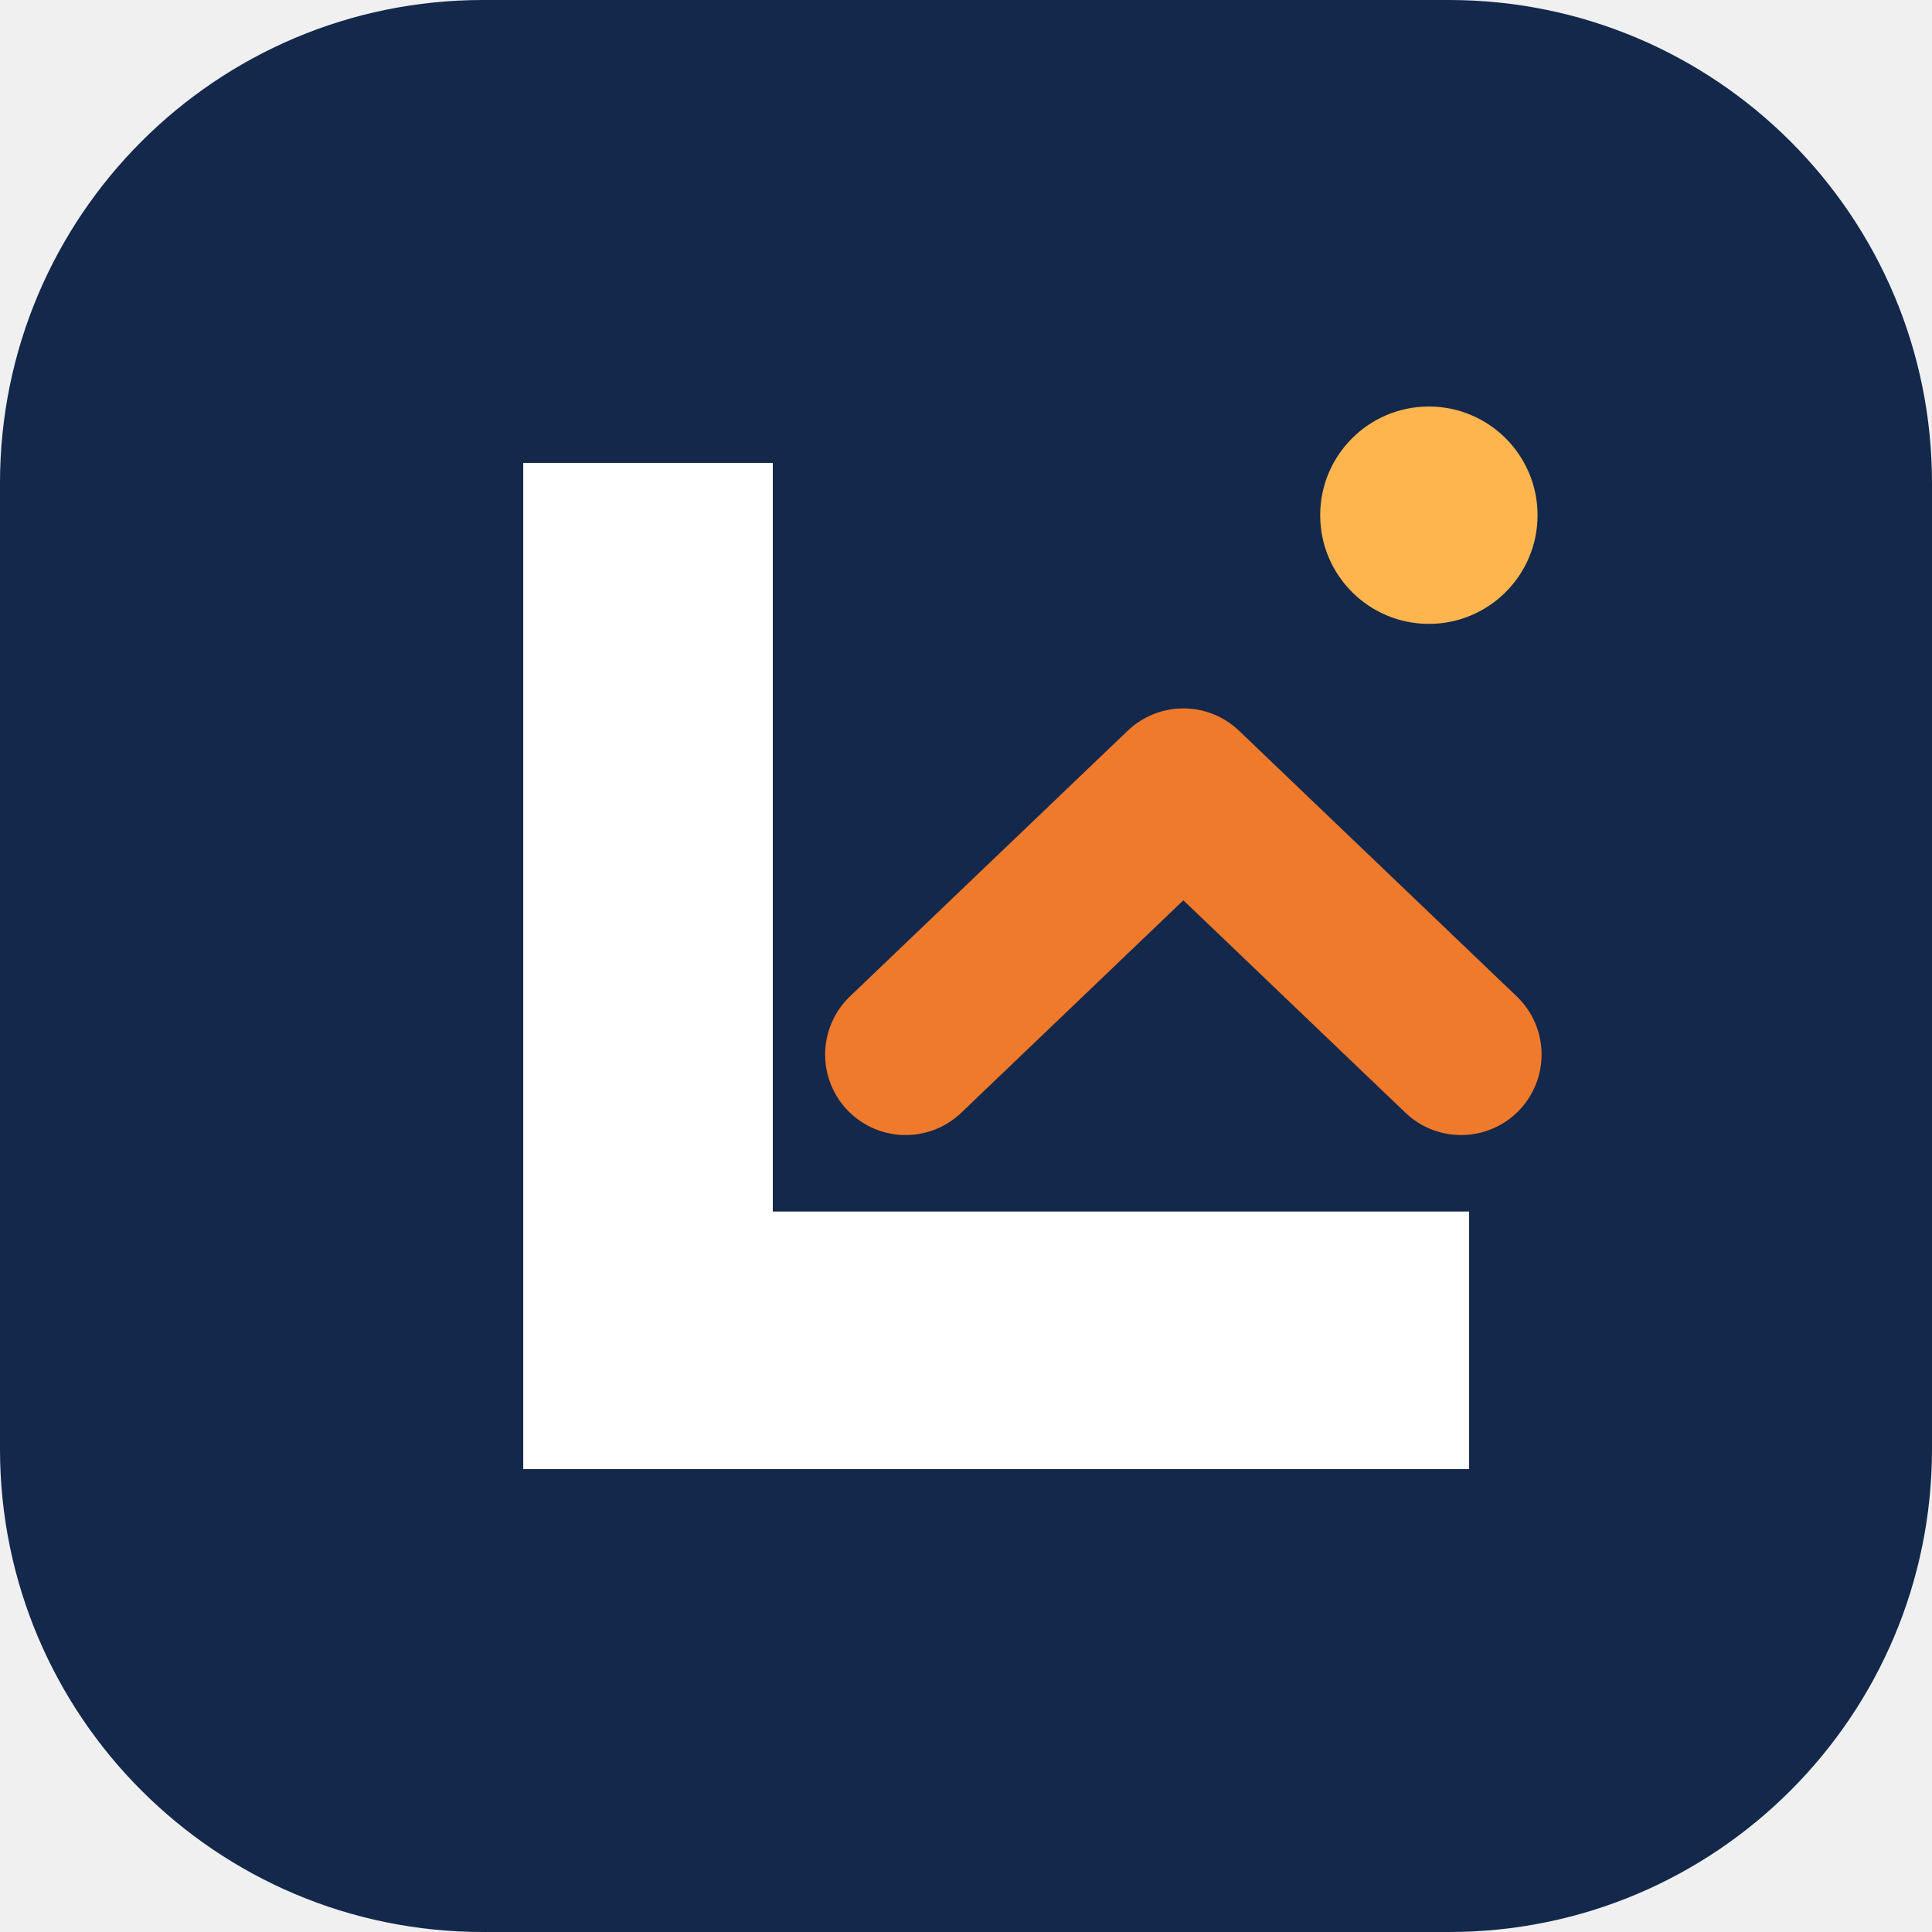
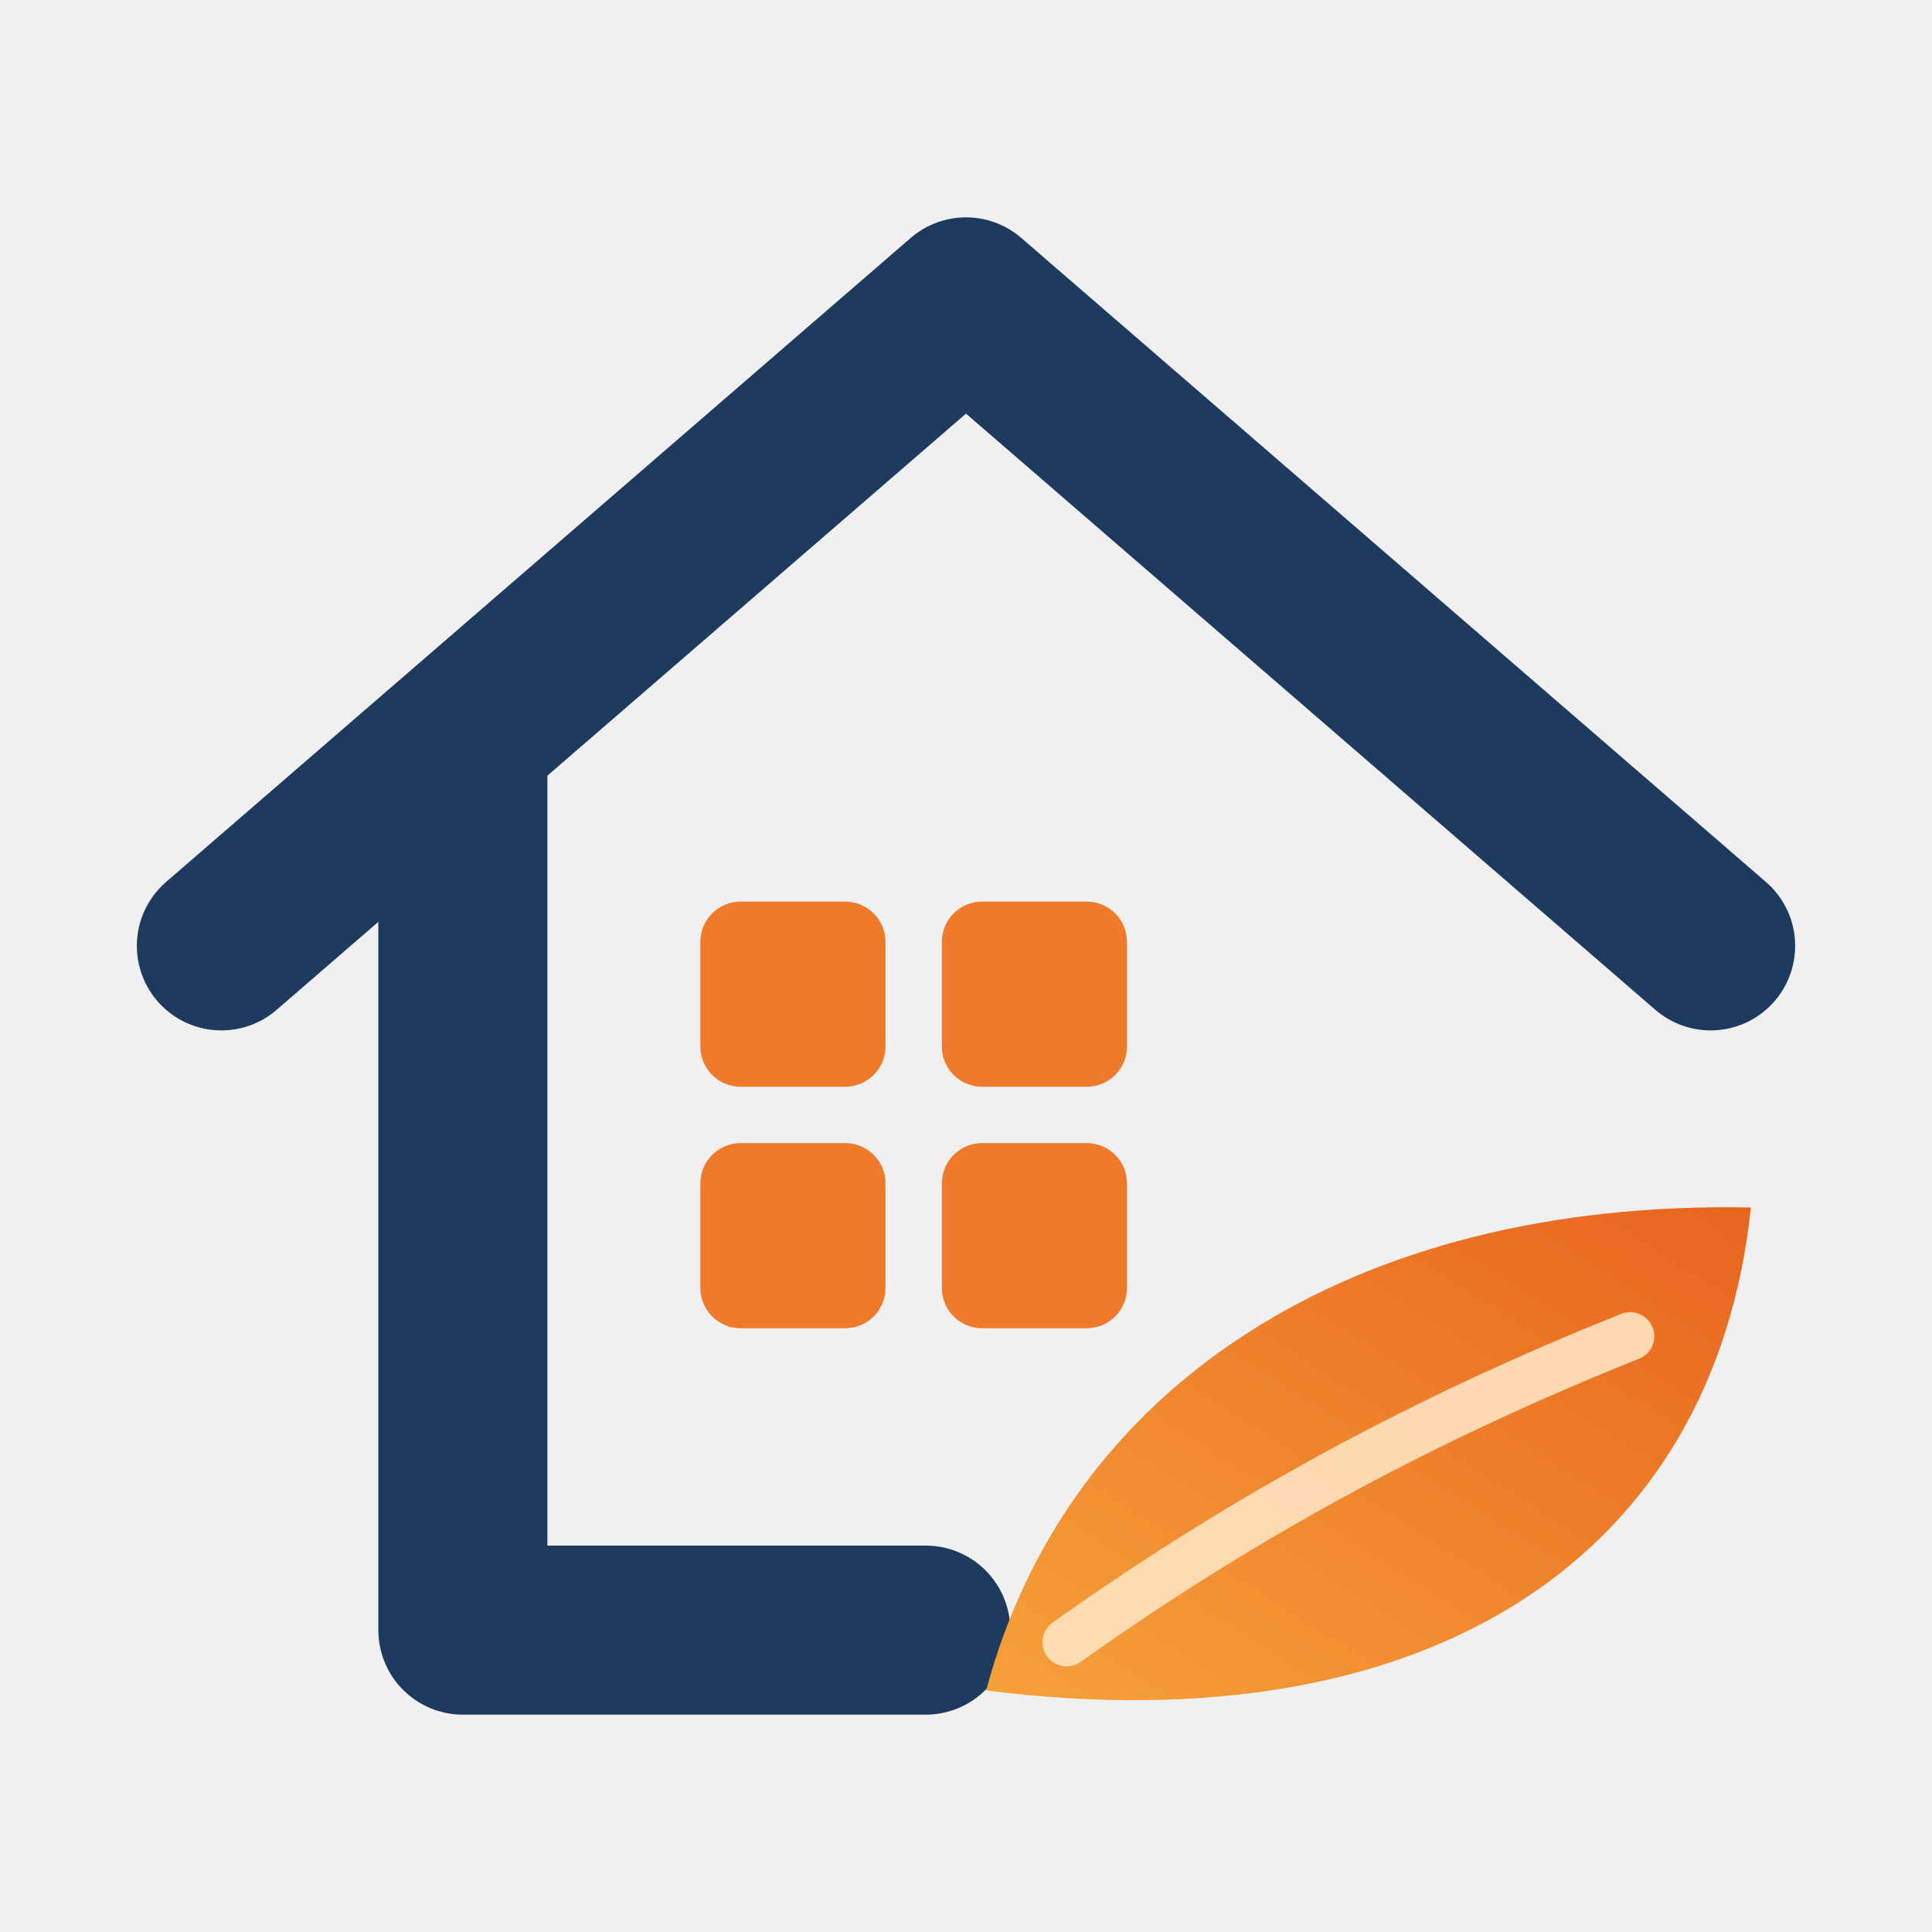
<svg xmlns="http://www.w3.org/2000/svg" width="480" height="480" viewBox="0 0 48 48">
-   <rect width="48" height="48" rx="12" fill="#14284b" />
-   <path d="M13 11.5 h6.2 v18.6 h17.3 v6.4 H13 Z" fill="#ffffff" />
-   <path d="M22.5 26.2 L29.4 19.6 L36.3 26.2" fill="none" stroke="#f07a2c" stroke-width="4" stroke-linecap="round" stroke-linejoin="round" />
-   <circle cx="35.5" cy="12.8" r="2.7" fill="#ffb54d" />
+   <defs>
+     <linearGradient id="l" x1="0" y1="1" x2="1" y2="0">
+       <stop offset="0" stop-color="#f6a13a" />
+       <stop offset="1" stop-color="#e8641e" />
+     </linearGradient>
+   </defs>
+   <path d="M5.5 23.5 L24 7.5 L42.5 23.5" fill="none" stroke="#1f3a5f" stroke-width="4.2" stroke-linecap="round" stroke-linejoin="round" />
+   <path d="M11.5 19 V40.5 H23" fill="none" stroke="#1f3a5f" stroke-width="4.2" stroke-linecap="round" stroke-linejoin="round" />
+   <rect x="17.4" y="22.4" width="4.6" height="4.6" rx="1" fill="#f07a2c" />
+   <rect x="23.4" y="22.4" width="4.6" height="4.6" rx="1" fill="#f07a2c" />
+   <rect x="17.4" y="28.4" width="4.6" height="4.6" rx="1" fill="#f07a2c" />
+   <rect x="23.4" y="28.4" width="4.6" height="4.6" rx="1" fill="#f07a2c" />
+   <path d="M24.5 42 C26.5 34.5 33.5 29.8 43.5 30 C42.6 38.6 35.6 43.4 24.5 42 Z" fill="url(#l)" />
+   <path d="M26.5 40.8 C31 37.6 35.5 35.2 40.5 33.2" fill="none" stroke="#ffe2bf" stroke-width="1.2" stroke-linecap="round" opacity="0.9" />
</svg>
